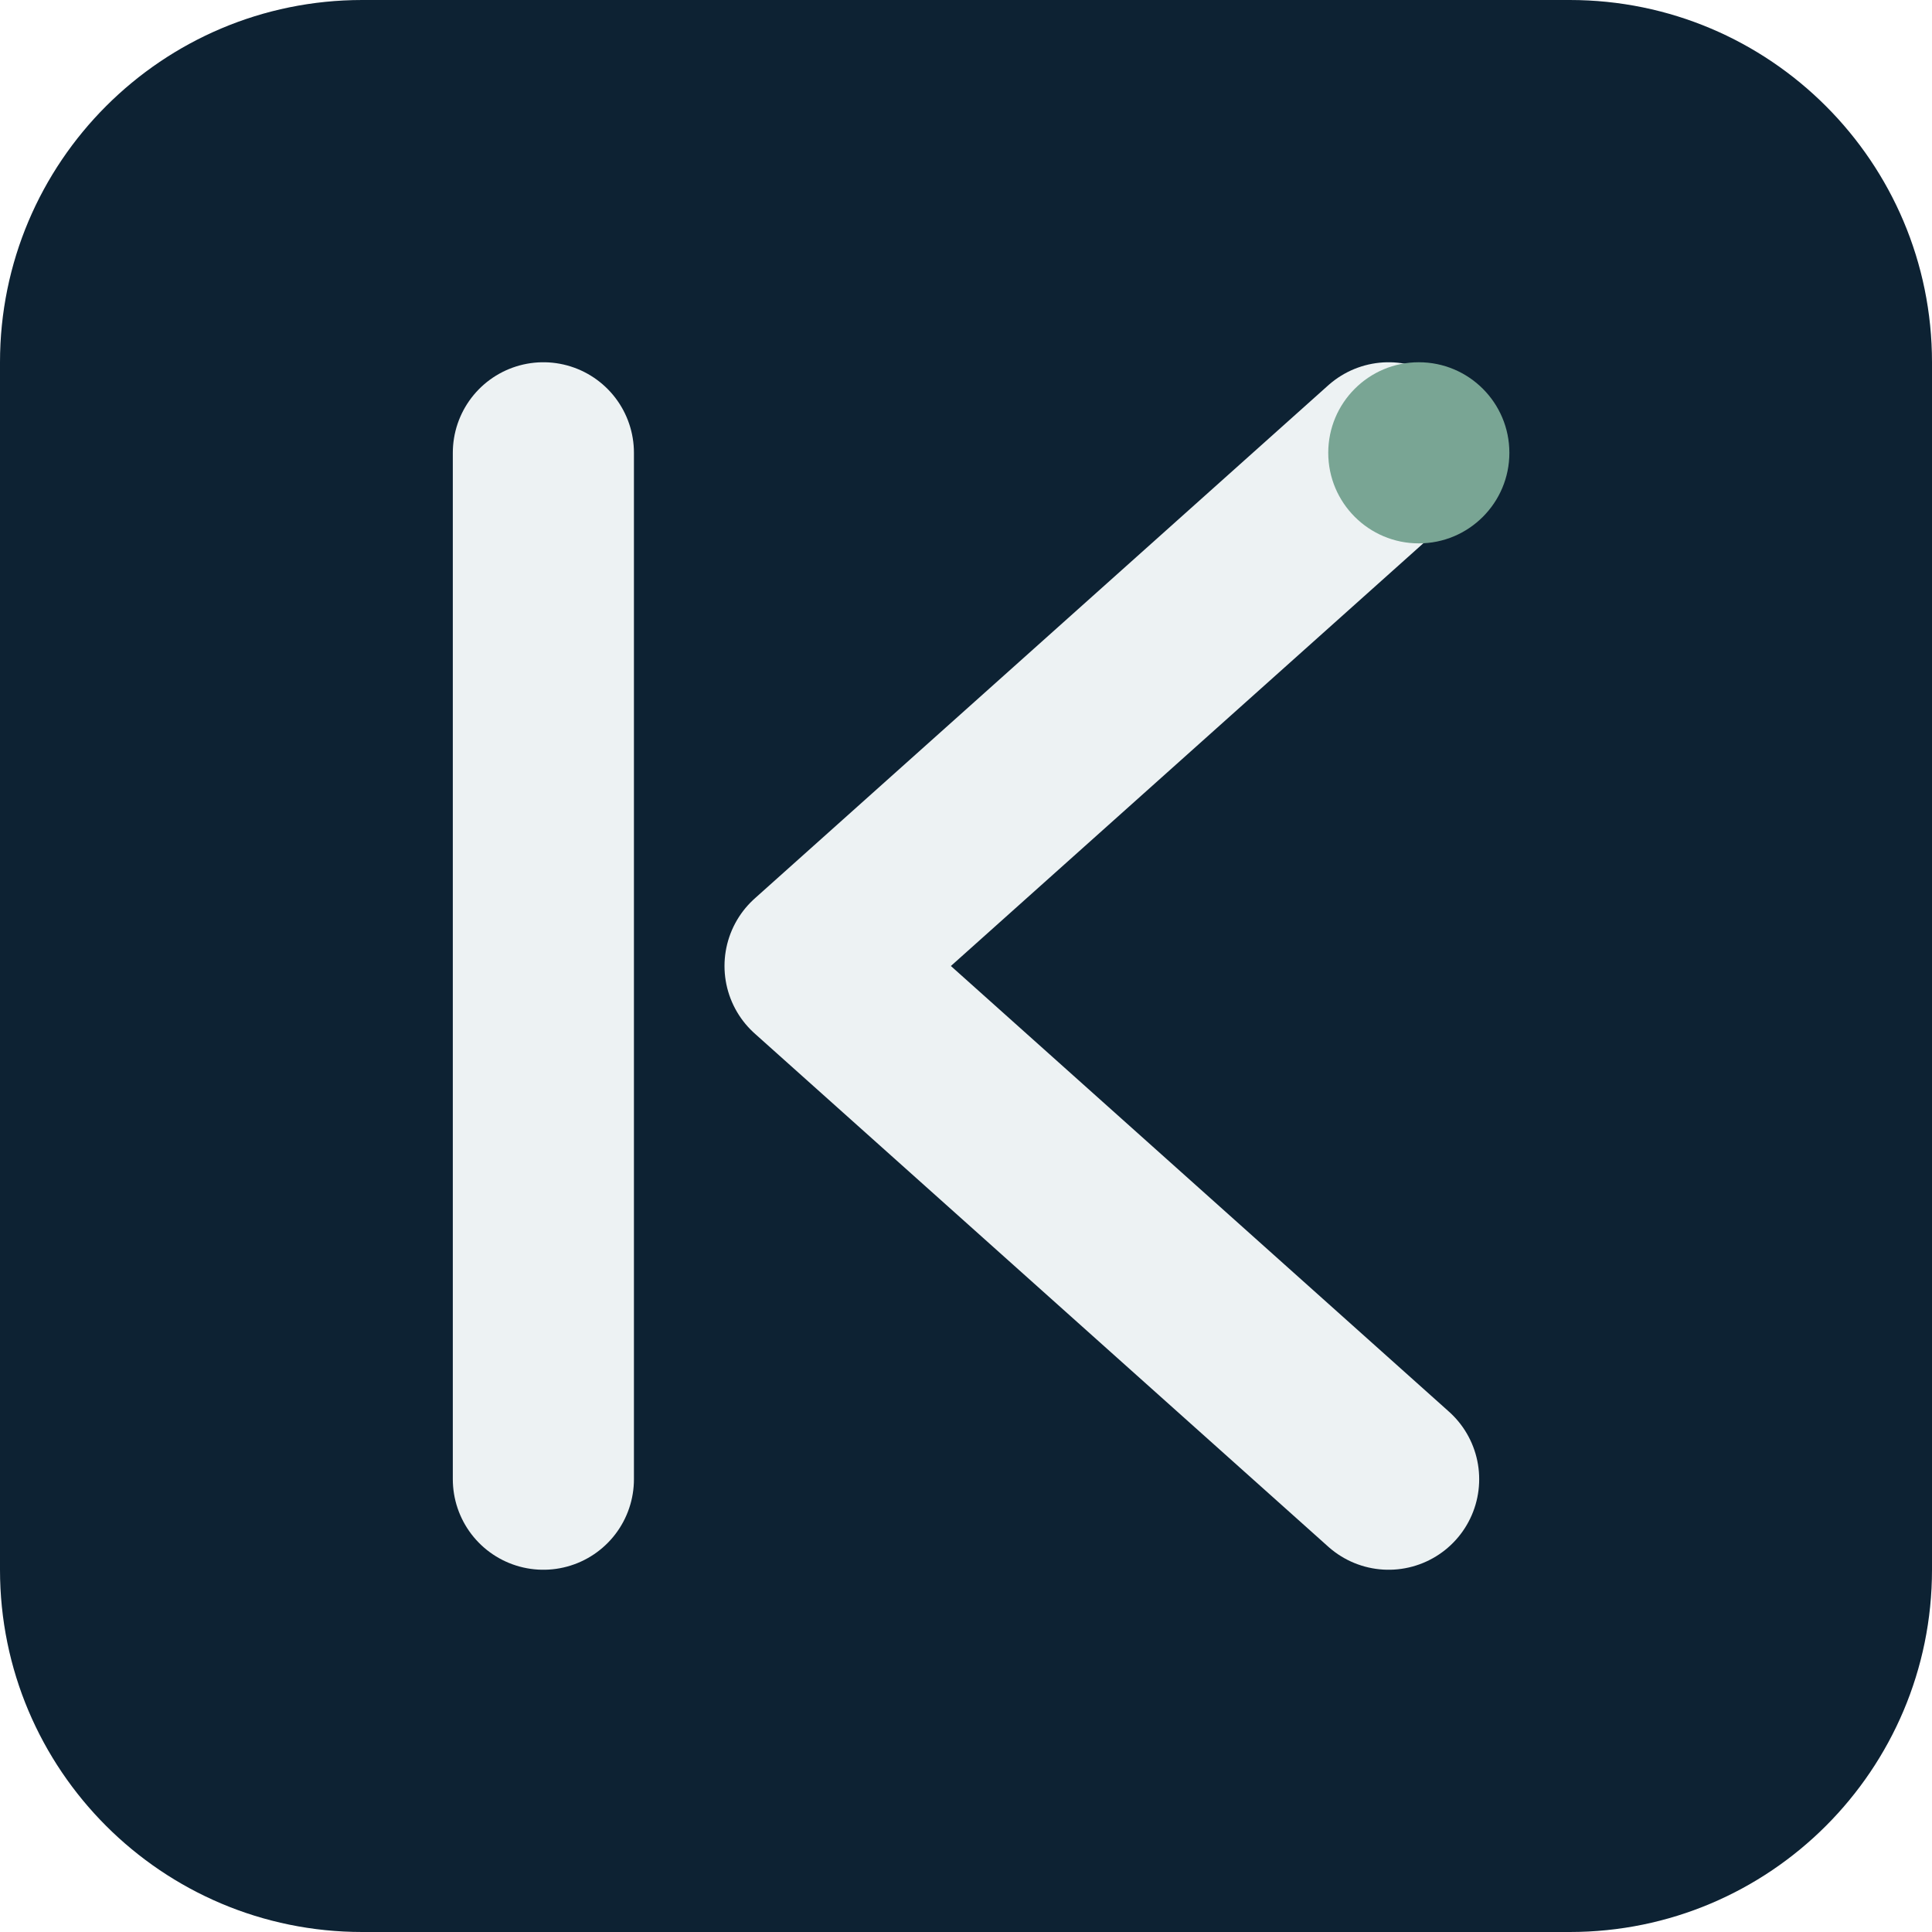
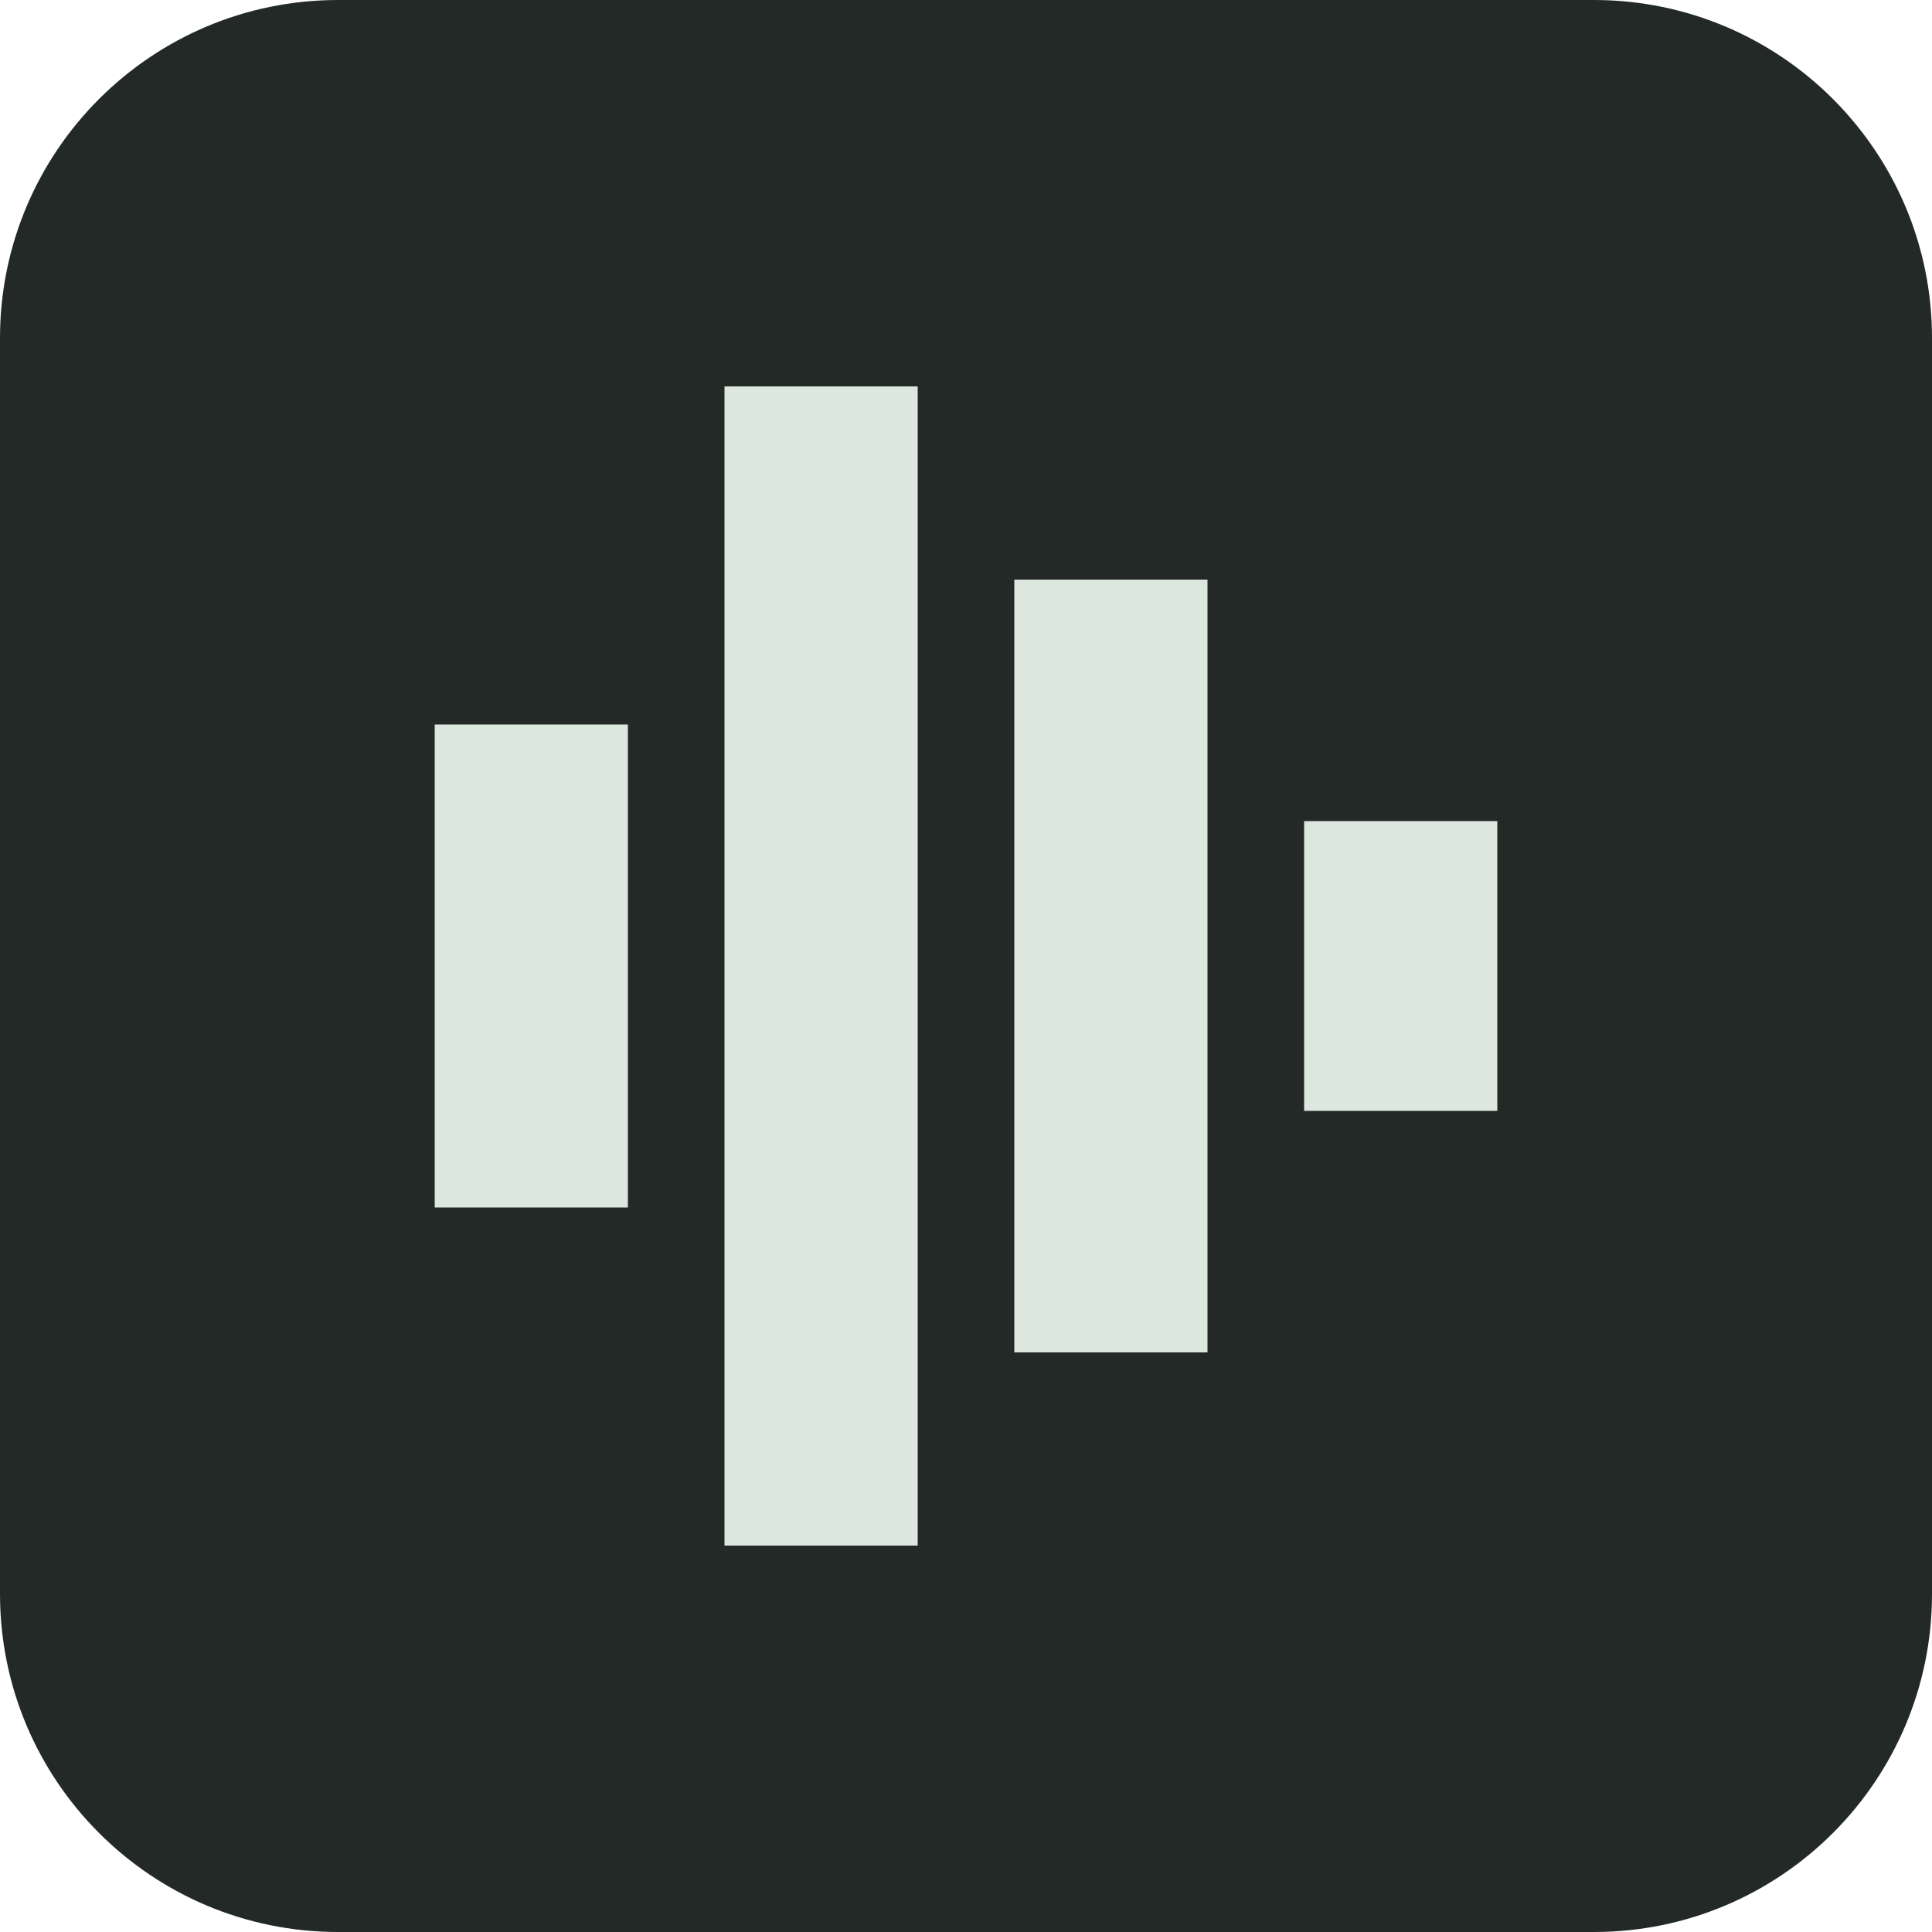
- <svg xmlns="http://www.w3.org/2000/svg" viewBox="0 0 64 64">
-   <rect width="64" height="64" rx="12" fill="#0d2233" />
-   <path d="M18 15v34M46 15 27 32l19 17" fill="none" stroke="#edf2f3" stroke-width="6" stroke-linecap="round" stroke-linejoin="round" />
-   <circle cx="47" cy="15" r="3" fill="#79a594" />
+ <svg xmlns="http://www.w3.org/2000/svg" viewBox="0 0 40 40">
+   <rect width="40" height="40" rx="7" fill="#222927" />
+   <g stroke="#dce7df" stroke-width="4">
+     <path d="M11 15v10M17 8v24M23 12v16M29 17v6" />
+   </g>
</svg>
